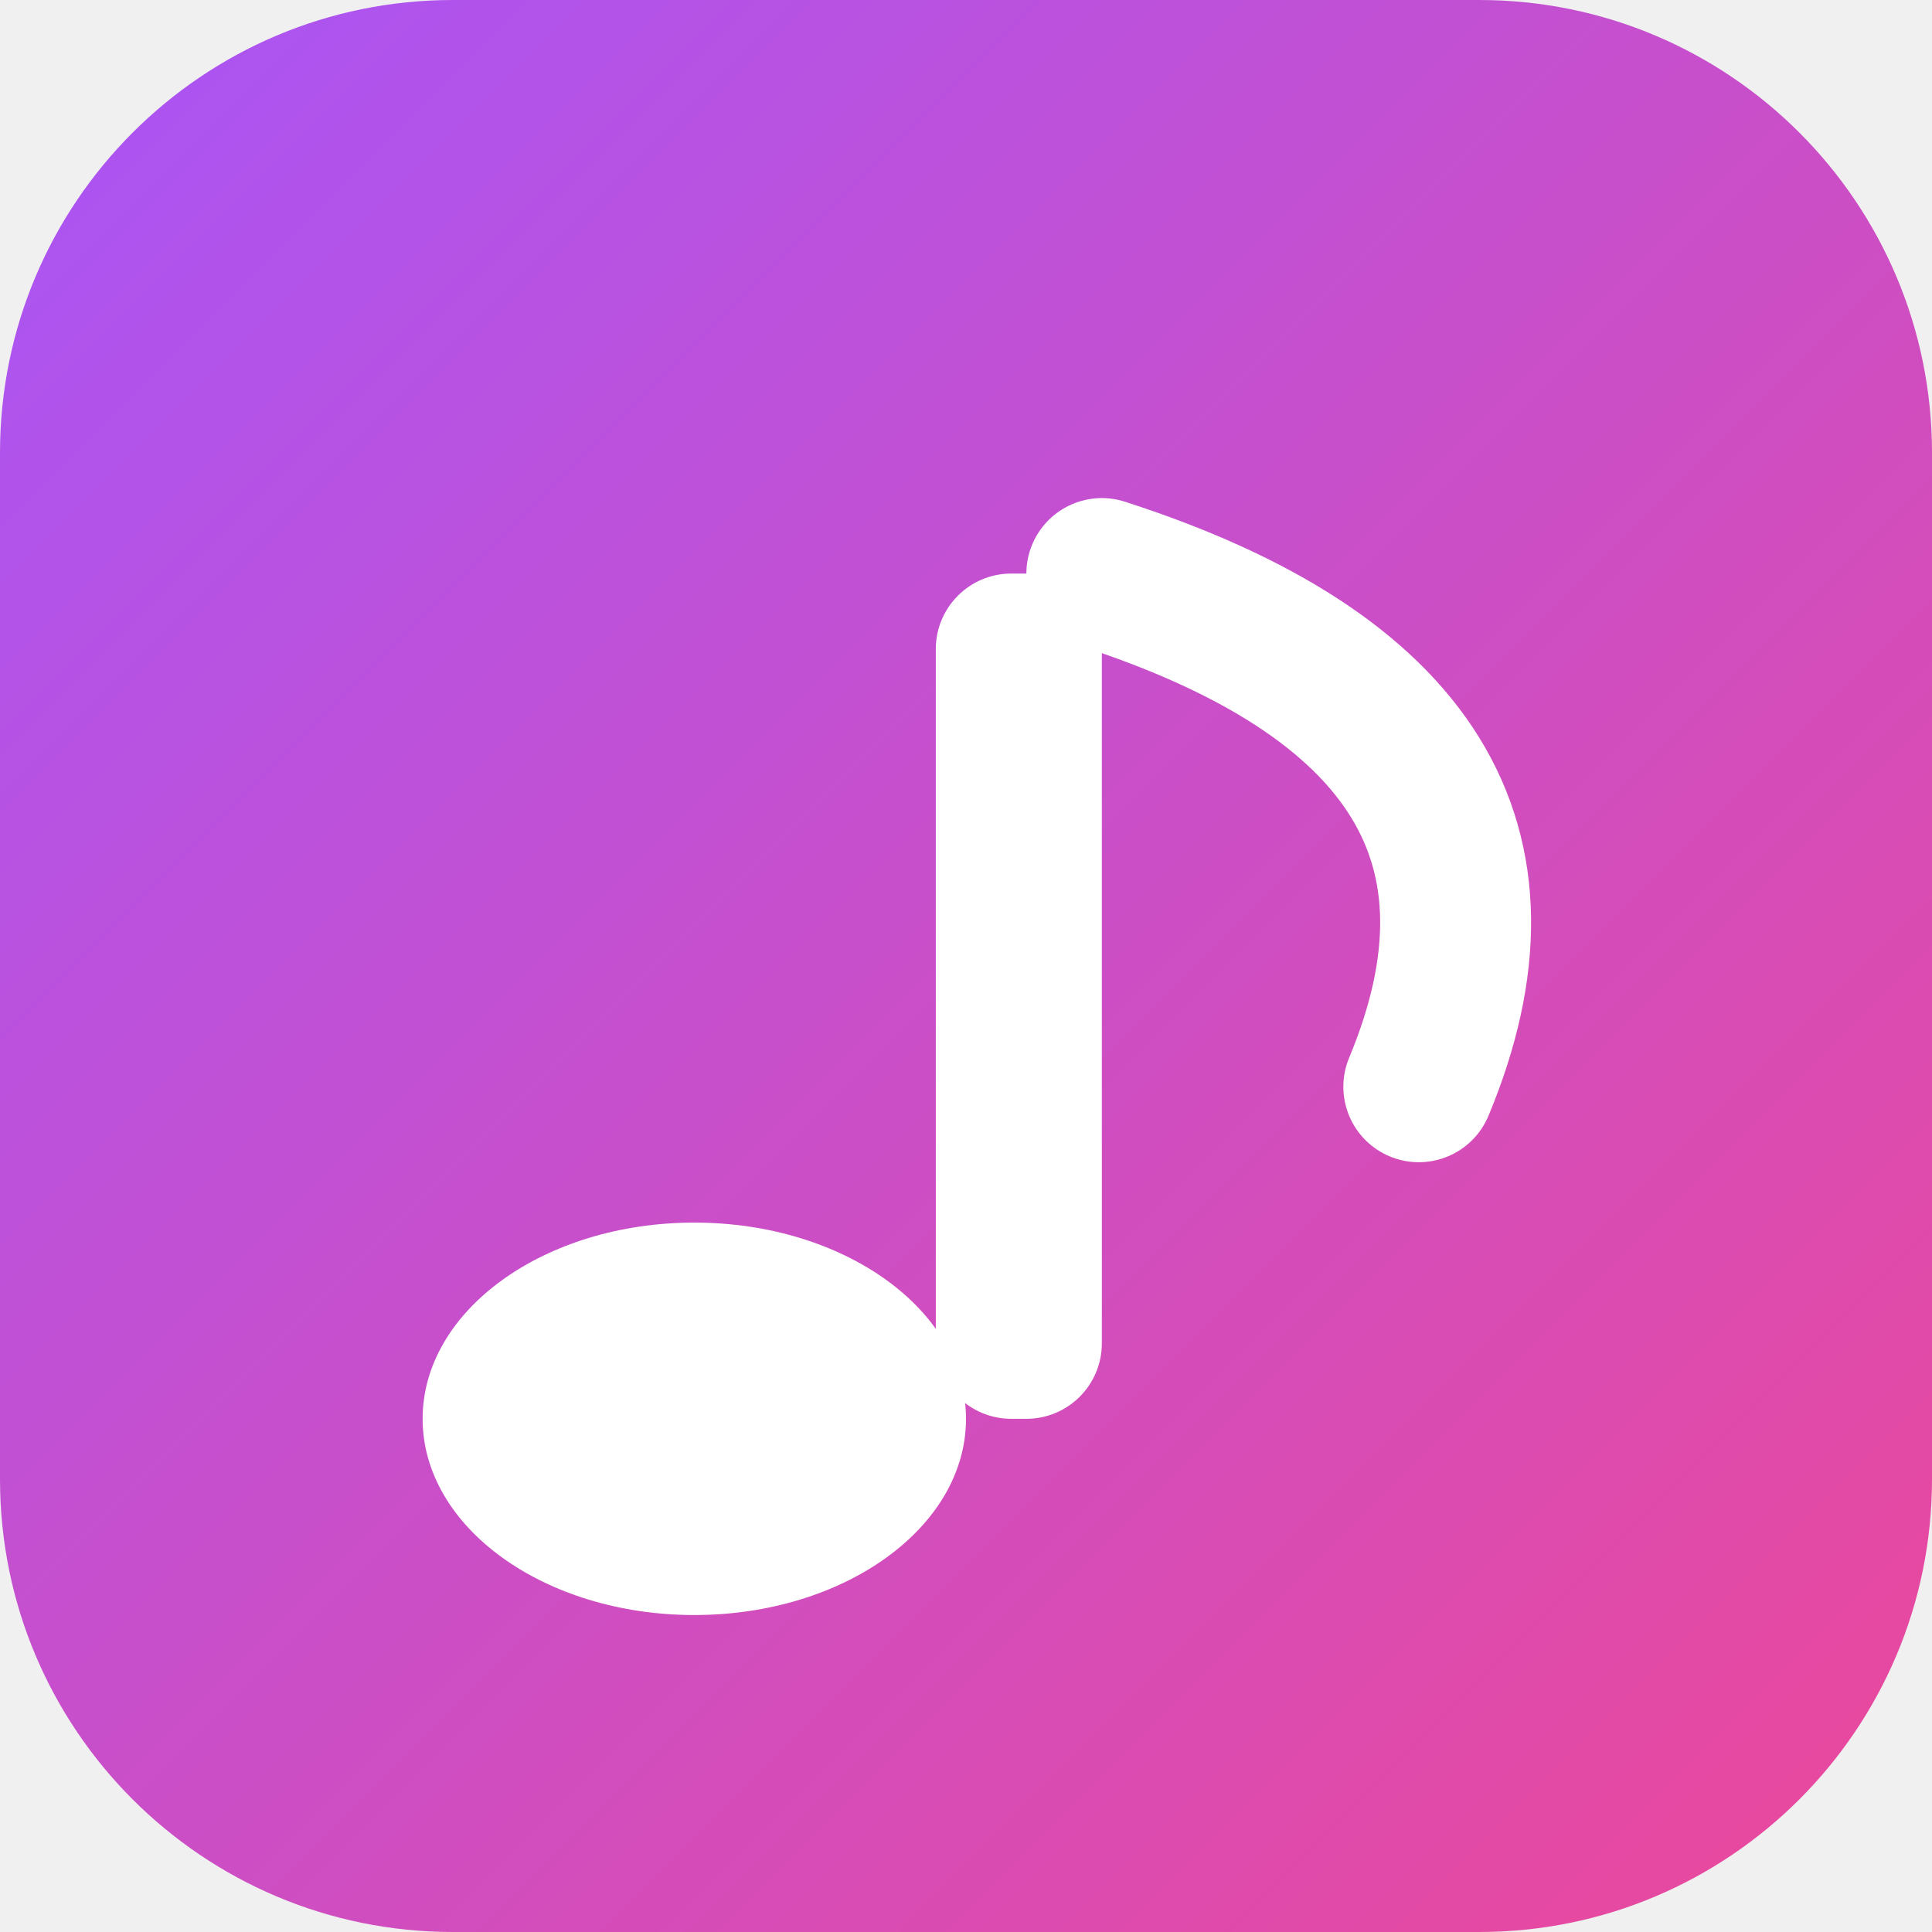
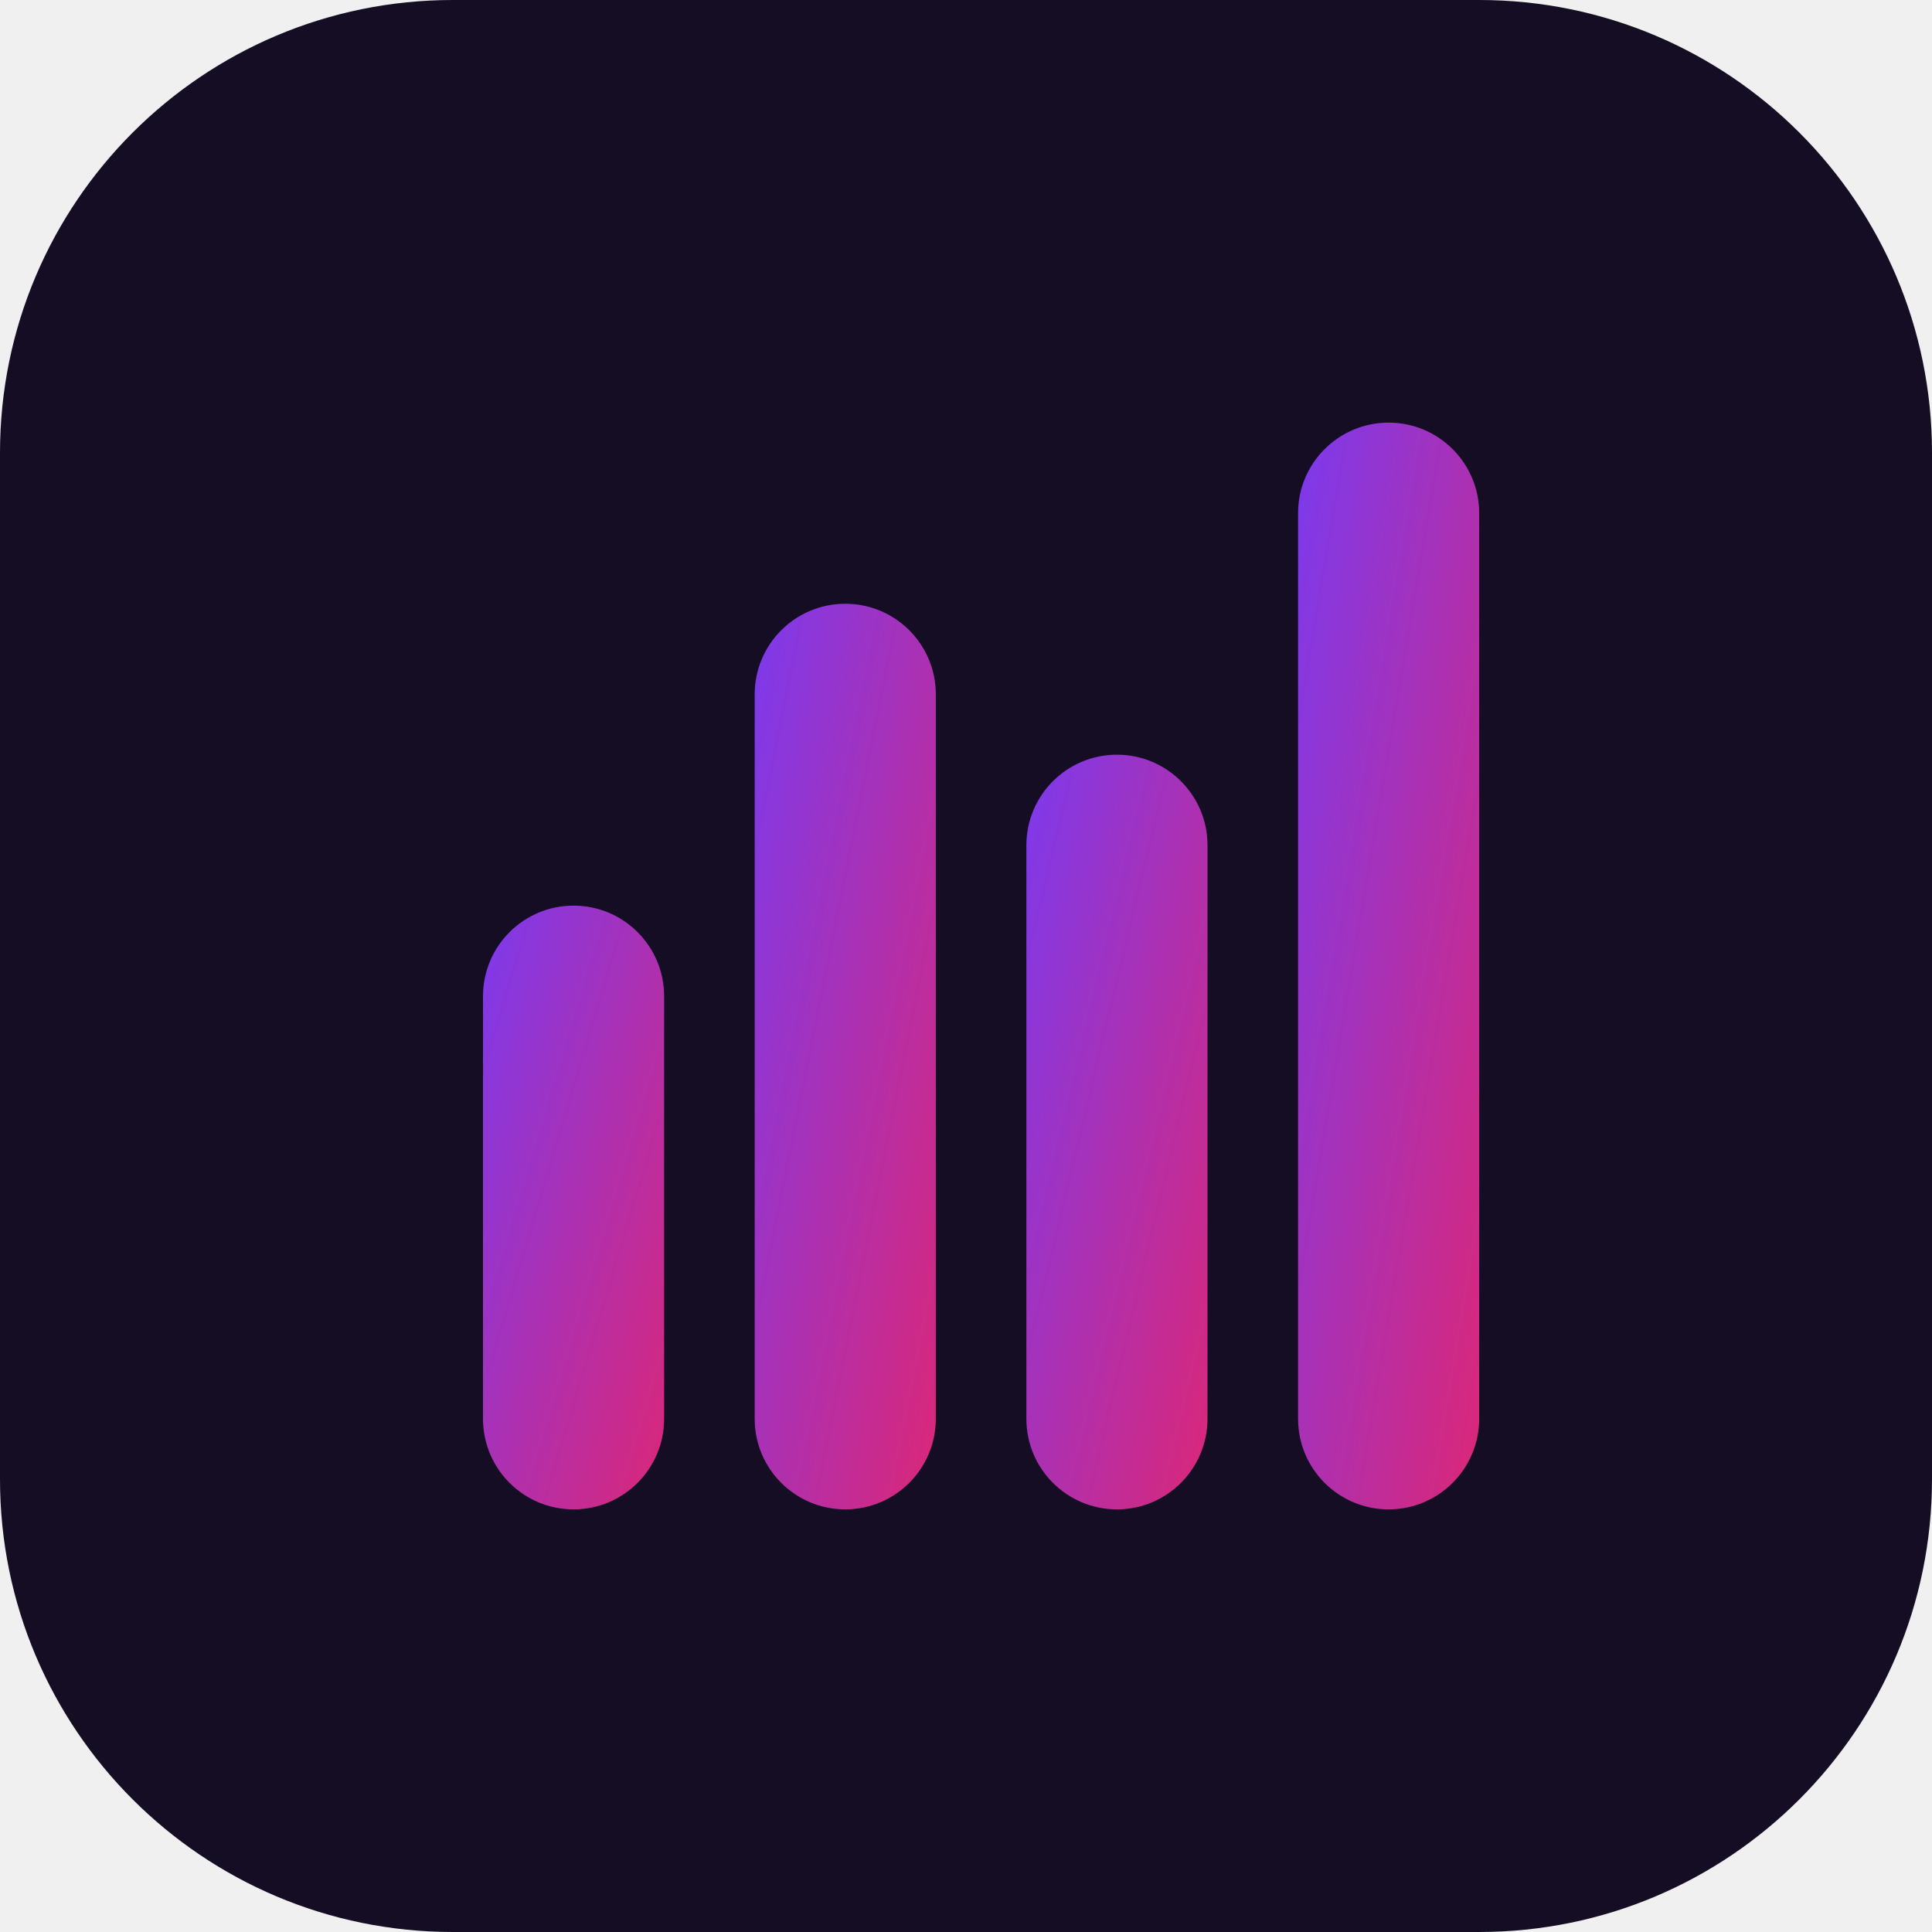
<svg xmlns="http://www.w3.org/2000/svg" viewBox="0 0 64 64" width="64" height="64">
  <defs>
-     <linearGradient id="g" x1="0%" y1="0%" x2="100%" y2="100%">
-       <stop offset="0%" stop-color="#a855f7" />
-       <stop offset="100%" stop-color="#ec4899" />
+     <linearGradient id="eq" x1="0%" y1="0%" x2="100%" y2="100%">
+       <stop offset="0%" stop-color="#7c3aed" />
+       <stop offset="100%" stop-color="#db2777" />
    </linearGradient>
  </defs>
-   <rect width="64" height="64" rx="15" fill="url(#g)" />
-   <ellipse cx="23" cy="47" rx="9" ry="6.5" fill="white" />
-   <rect x="31" y="19" width="5.5" height="28" rx="2.5" fill="white" />
-   <path d="M36.5 19 Q52 24 47 36" stroke="white" stroke-width="5" fill="none" stroke-linecap="round" />
+   <rect width="64" height="64" rx="15" fill="#140d24" />
+   <rect x="16" y="30" width="6" height="20" rx="3" fill="url(#eq)" />
+   <rect x="25" y="20" width="6" height="30" rx="3" fill="url(#eq)" />
+   <rect x="34" y="25" width="6" height="25" rx="3" fill="url(#eq)" />
+   <rect x="43" y="14" width="6" height="36" rx="3" fill="url(#eq)" />
</svg>
